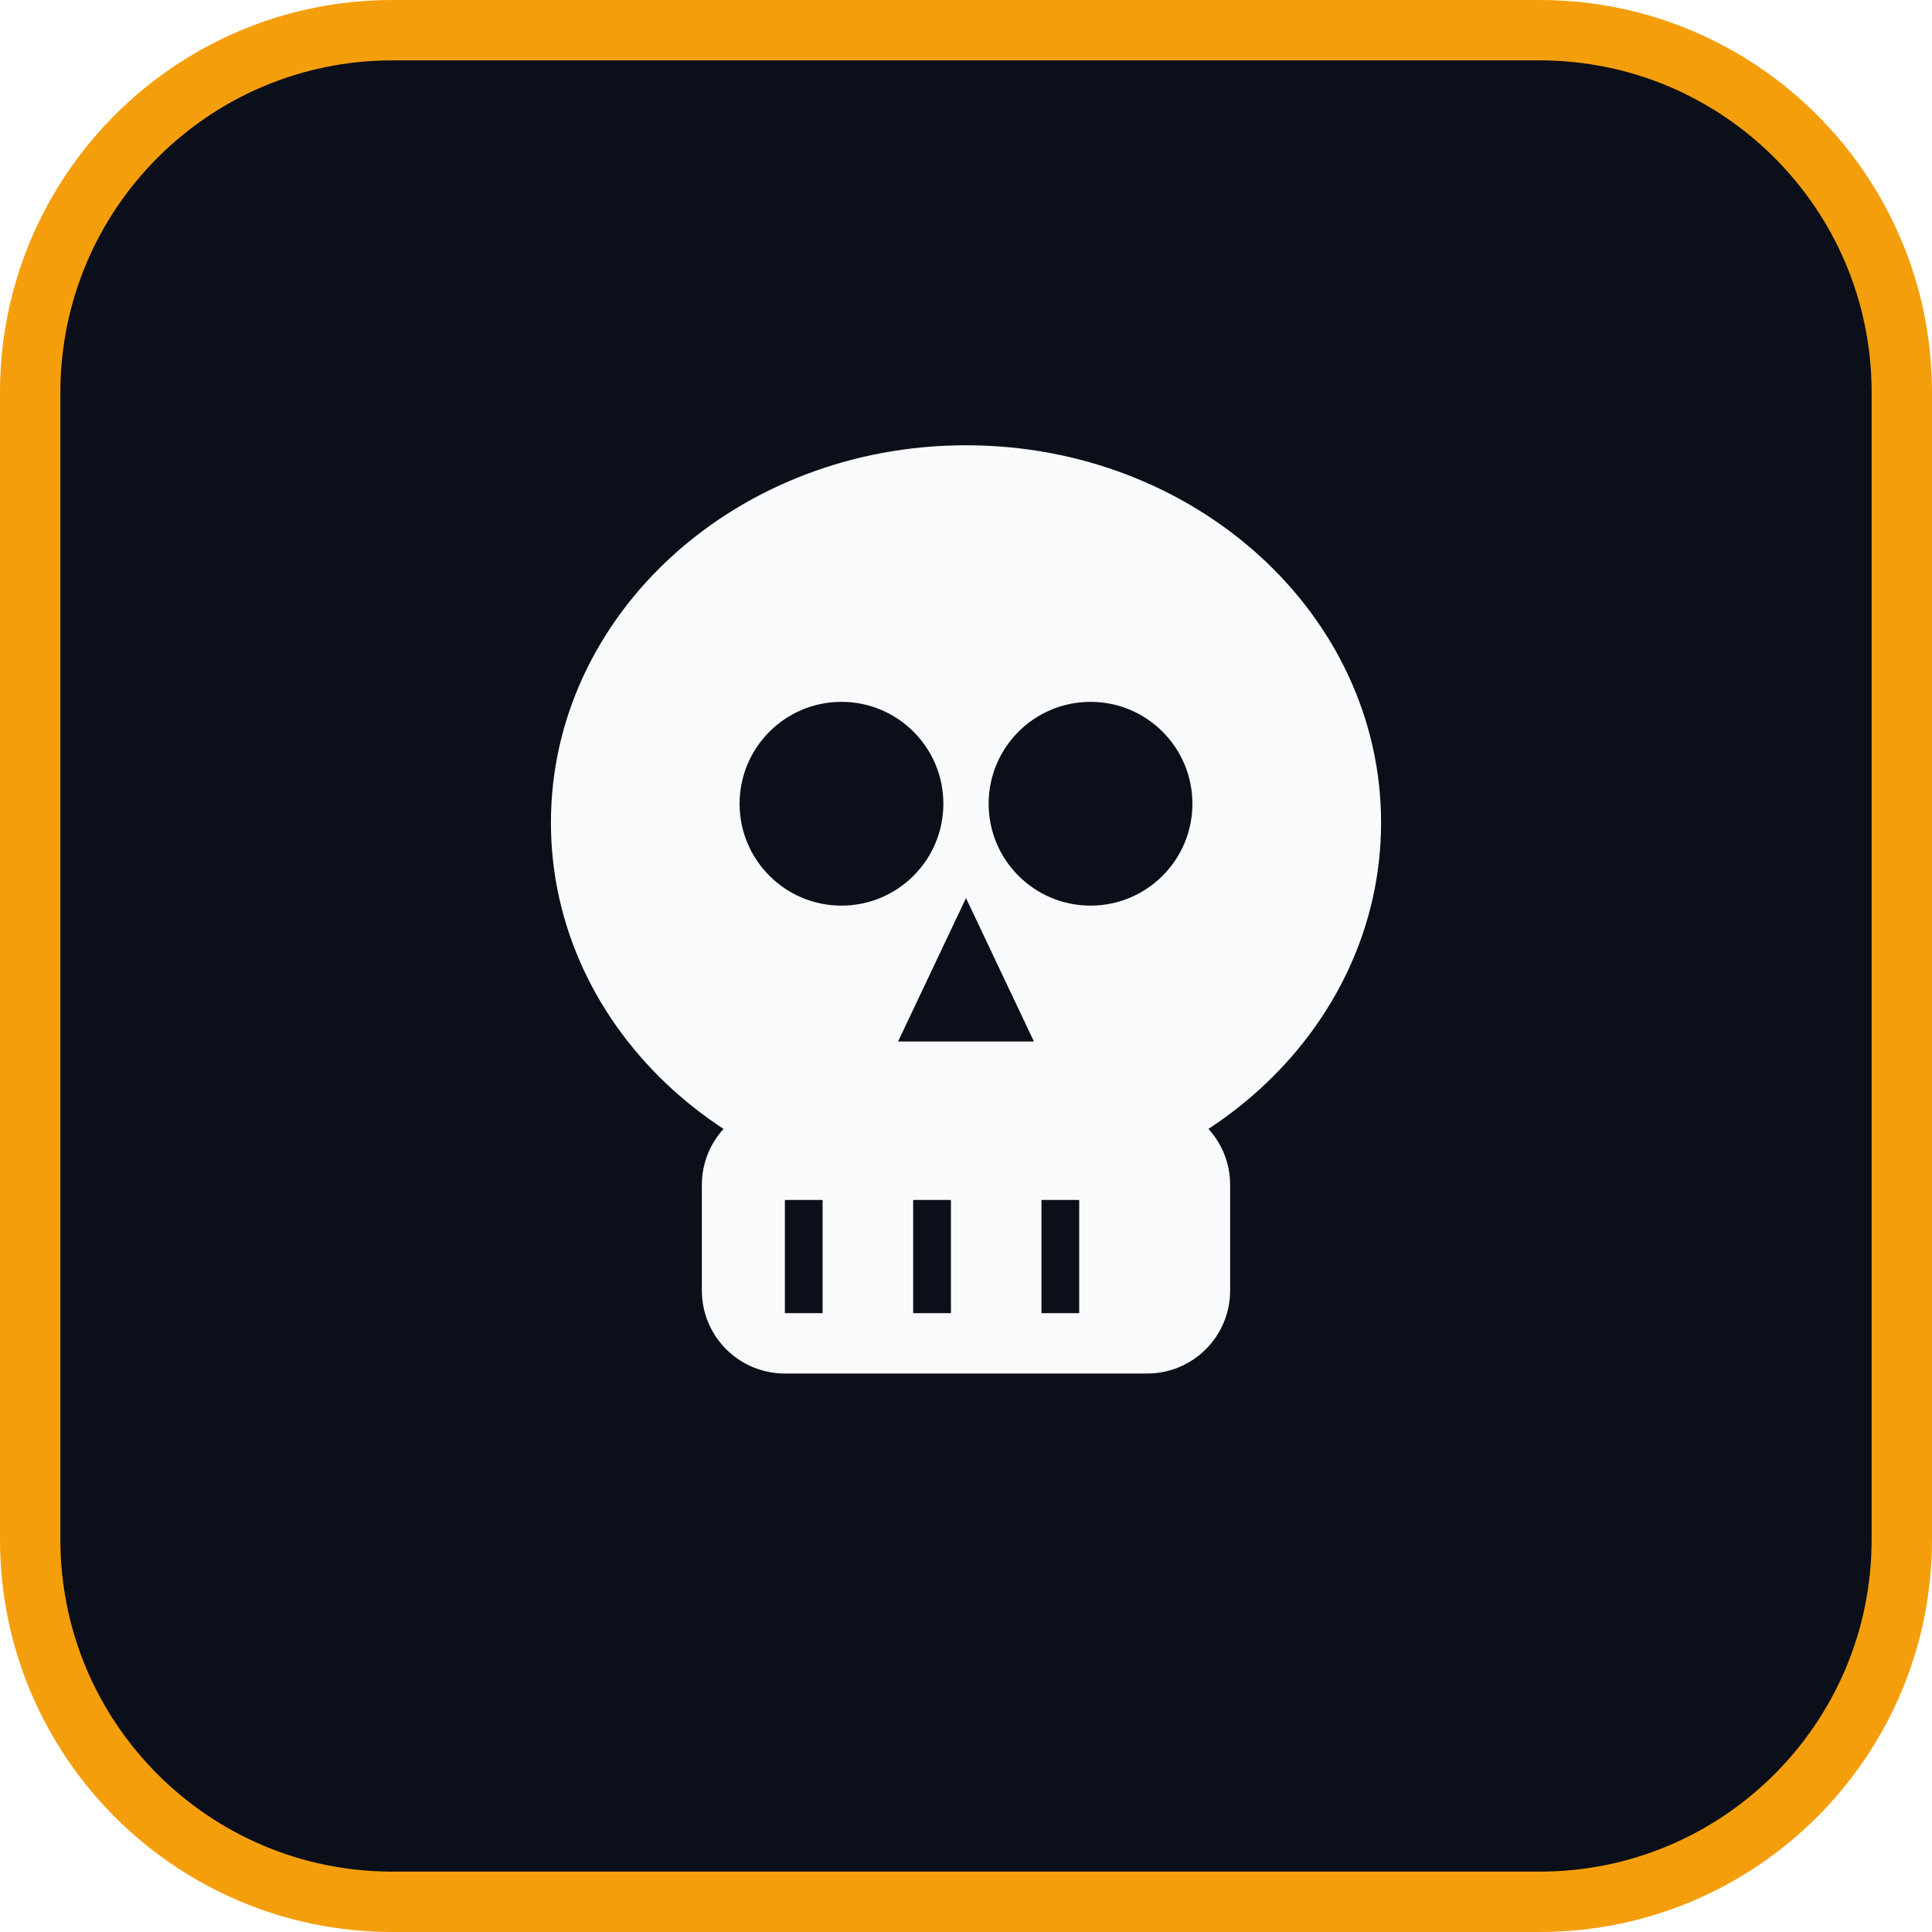
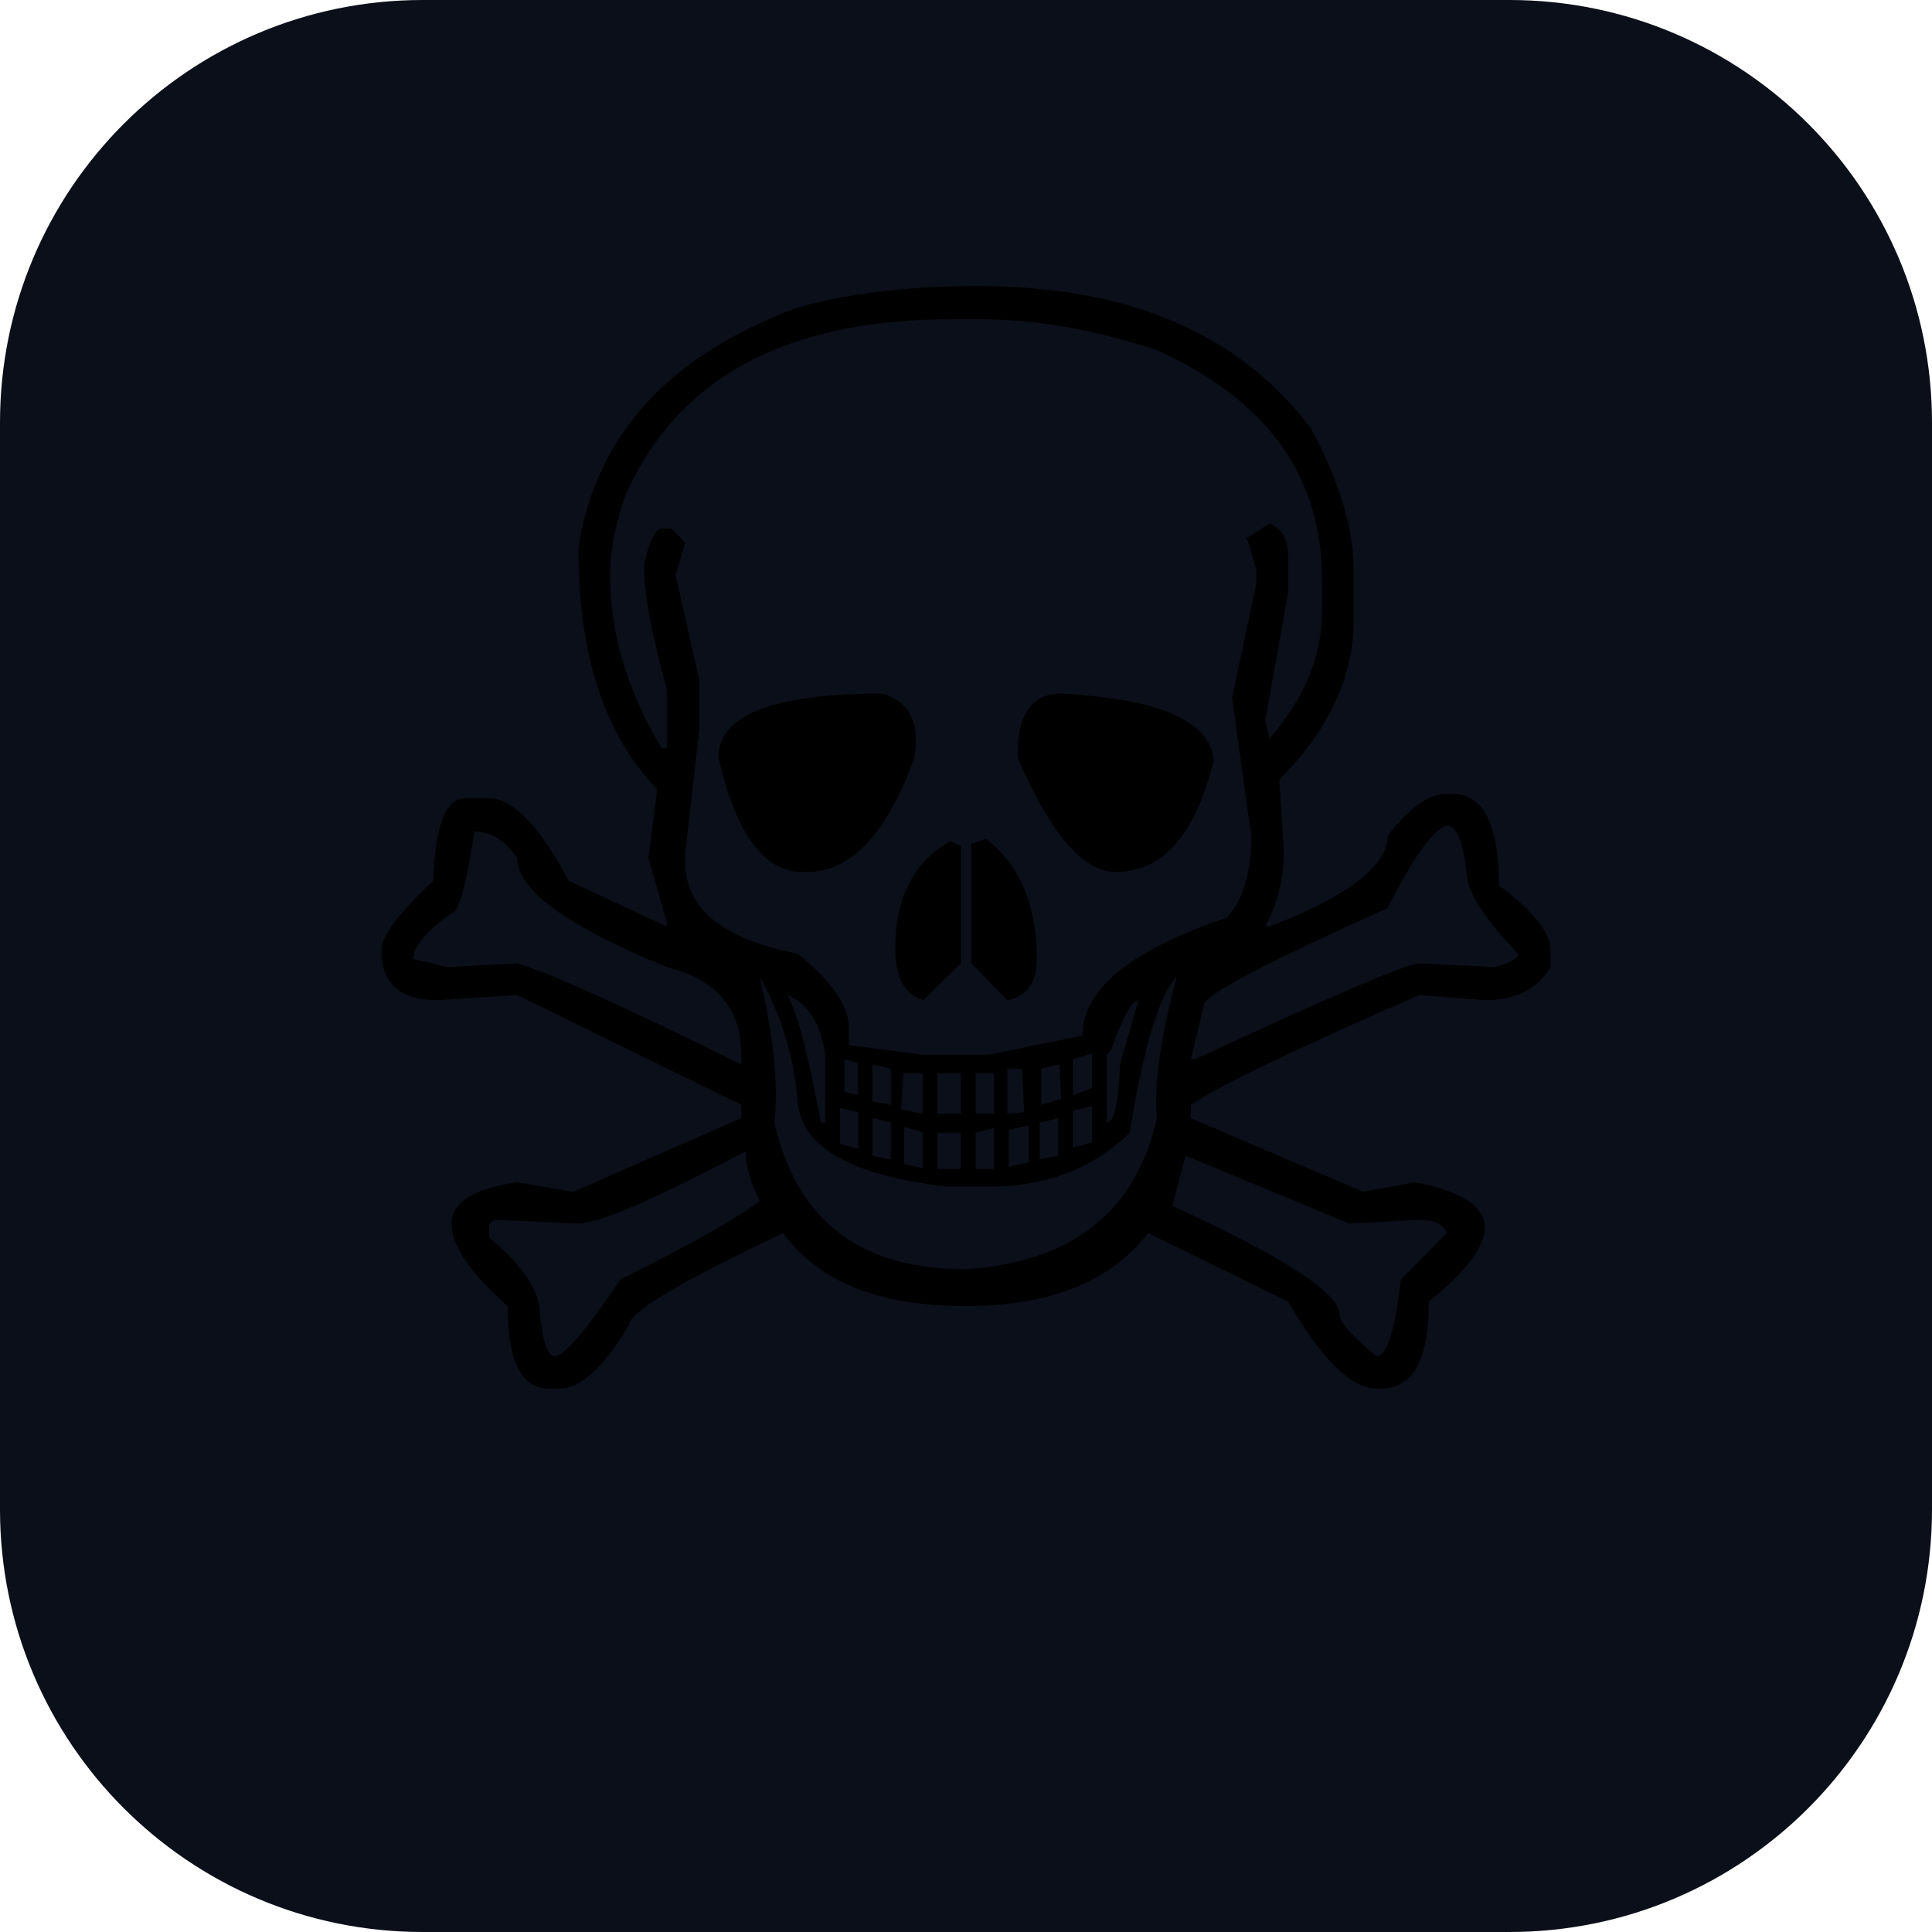
<svg xmlns="http://www.w3.org/2000/svg" viewBox="0 0 512 512">
-   <rect x="8" y="8" width="496" height="496" rx="96" fill="#0b0f19" stroke="#f59e0b" stroke-width="16" />
-   <ellipse cx="256" cy="218" rx="110" ry="100" fill="#f8fafc" />
-   <rect x="186" y="292" width="140" height="72" rx="22" fill="#f8fafc" />
-   <circle cx="223" cy="213" r="27" fill="#0b0f19" />
-   <circle cx="289" cy="213" r="27" fill="#0b0f19" />
-   <polygon points="256,238 238,276 274,276" fill="#0b0f19" />
-   <rect x="208" y="318" width="10" height="30" fill="#0b0f19" />
-   <rect x="242" y="318" width="10" height="30" fill="#0b0f19" />
-   <rect x="276" y="318" width="10" height="30" fill="#0b0f19" />
+   <rect width="512" height="512" rx="112" fill="#0b0f19" />
+   <text x="256" y="368" font-size="400" text-anchor="middle" font-family="'Segoe UI Emoji','Apple Color Emoji','Noto Color Emoji','Segoe UI Symbol',sans-serif">☠️</text>
</svg>
